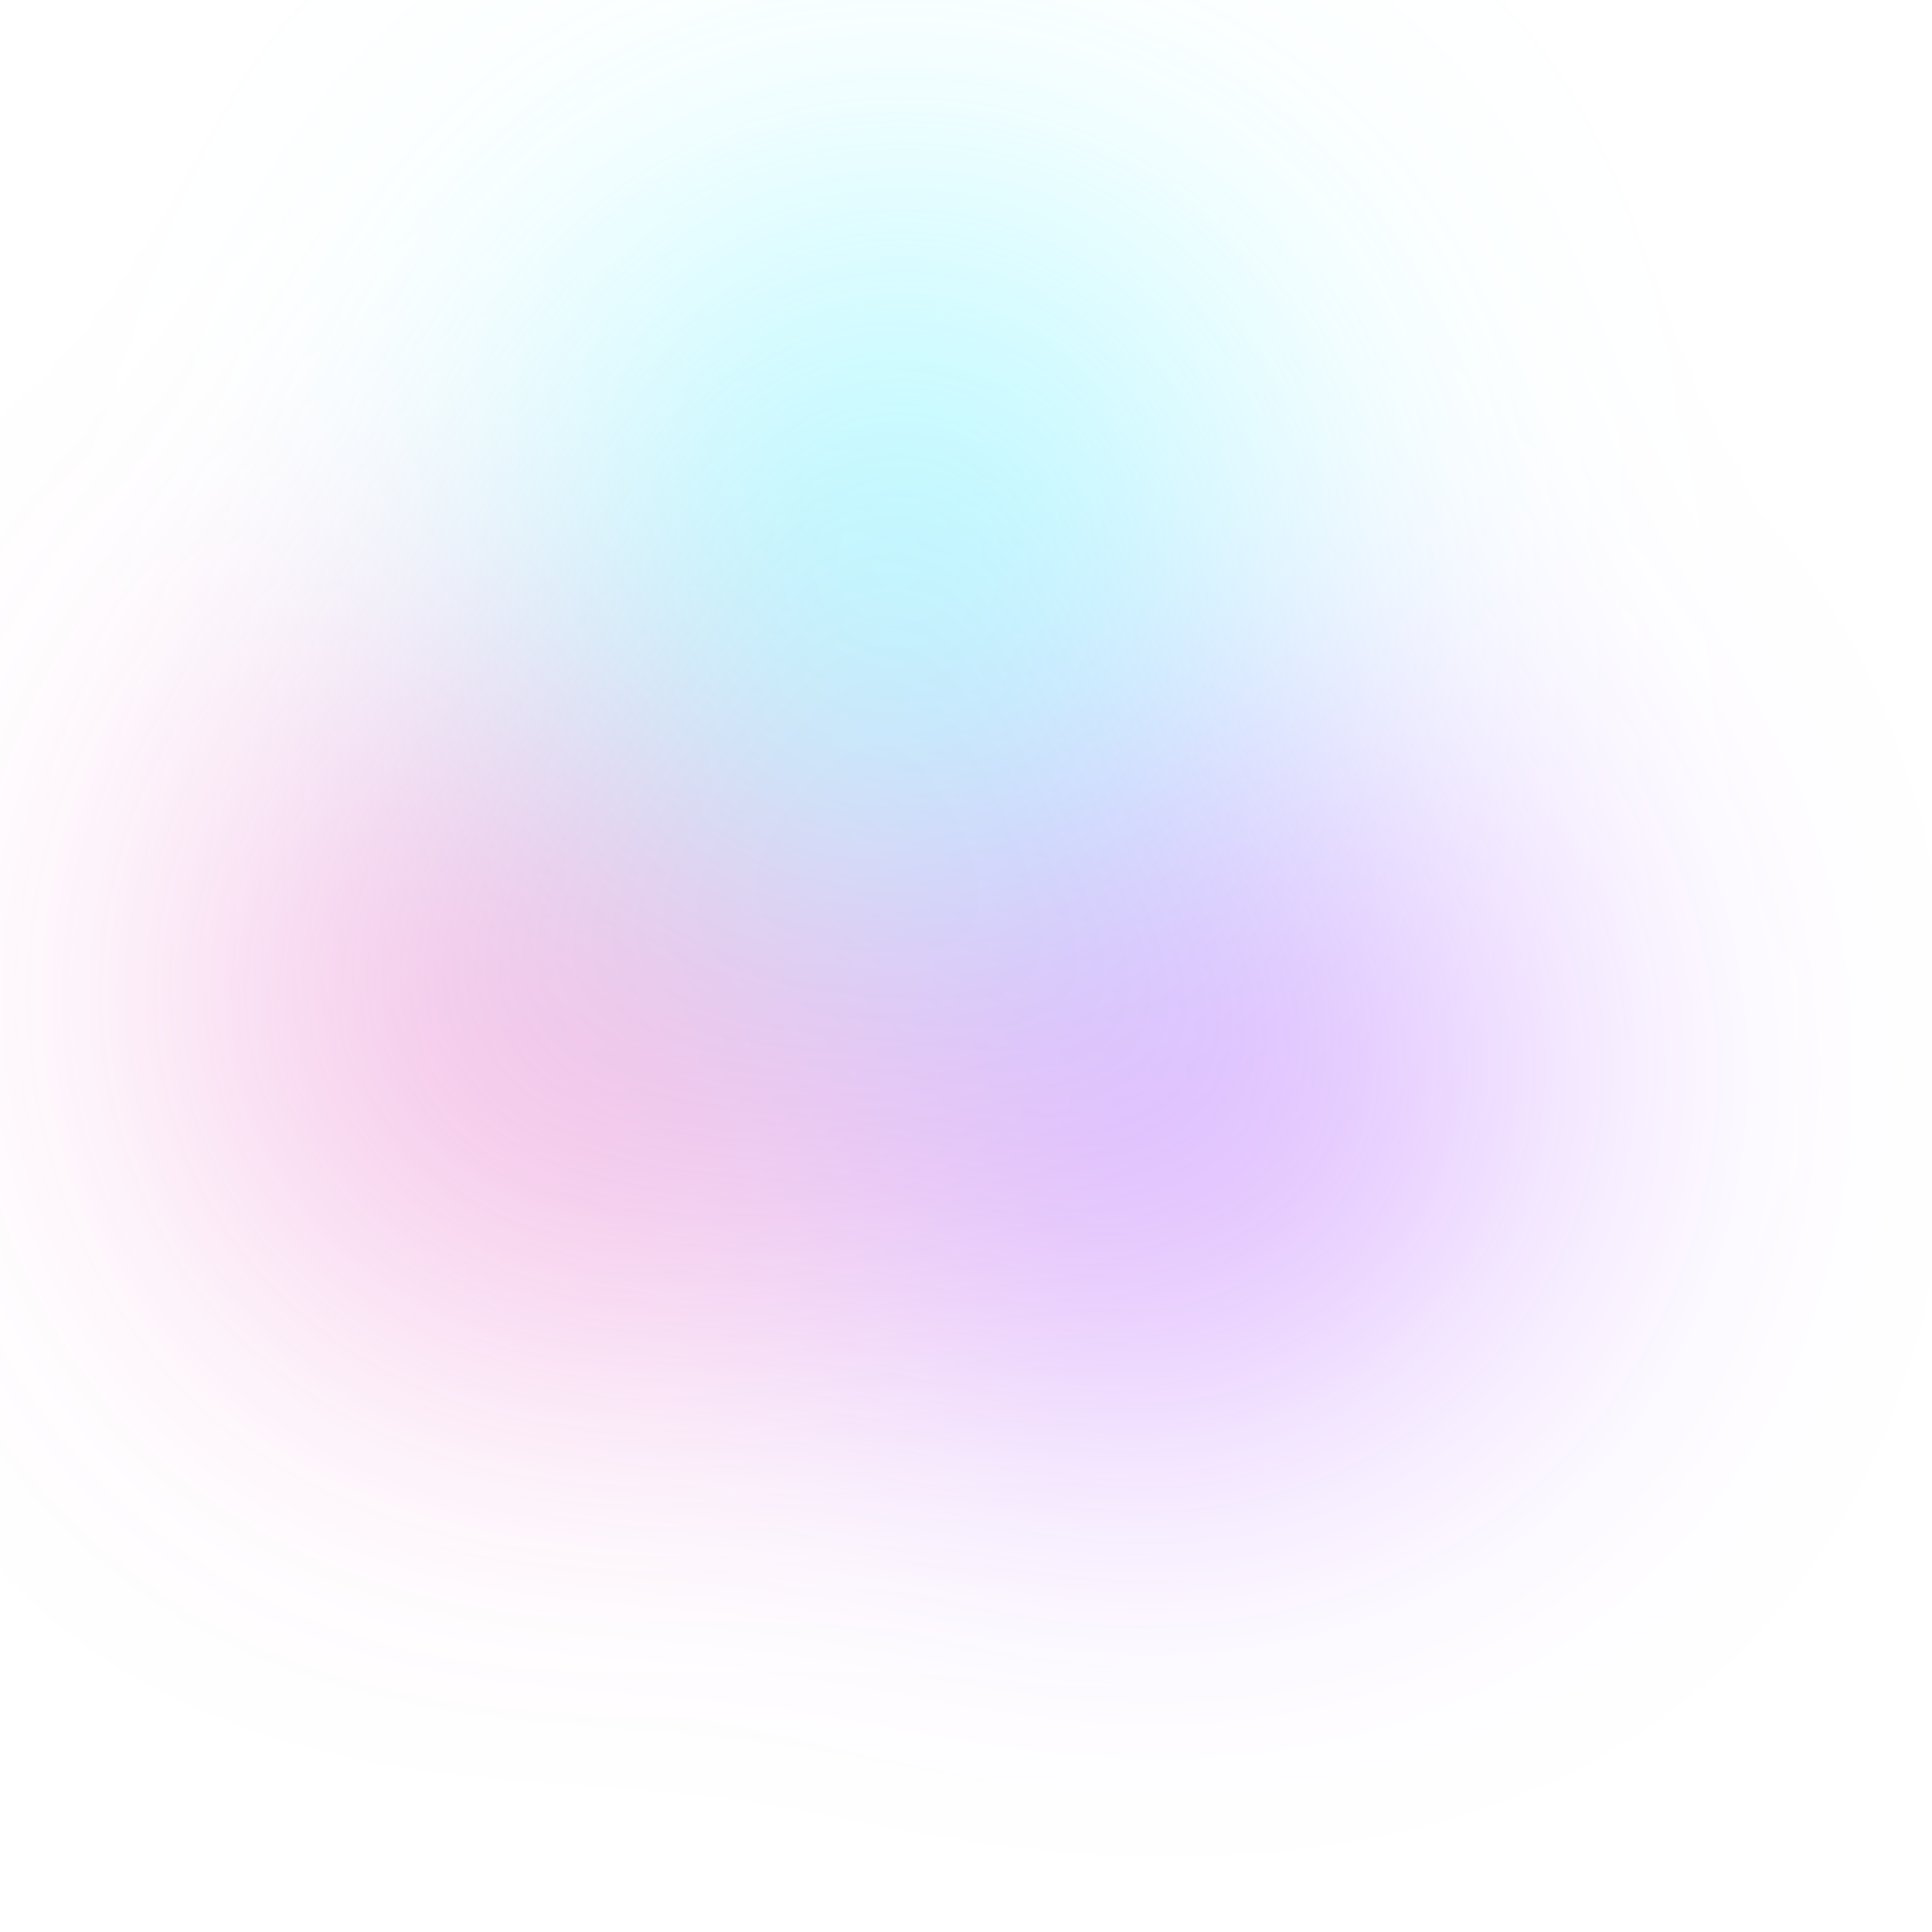
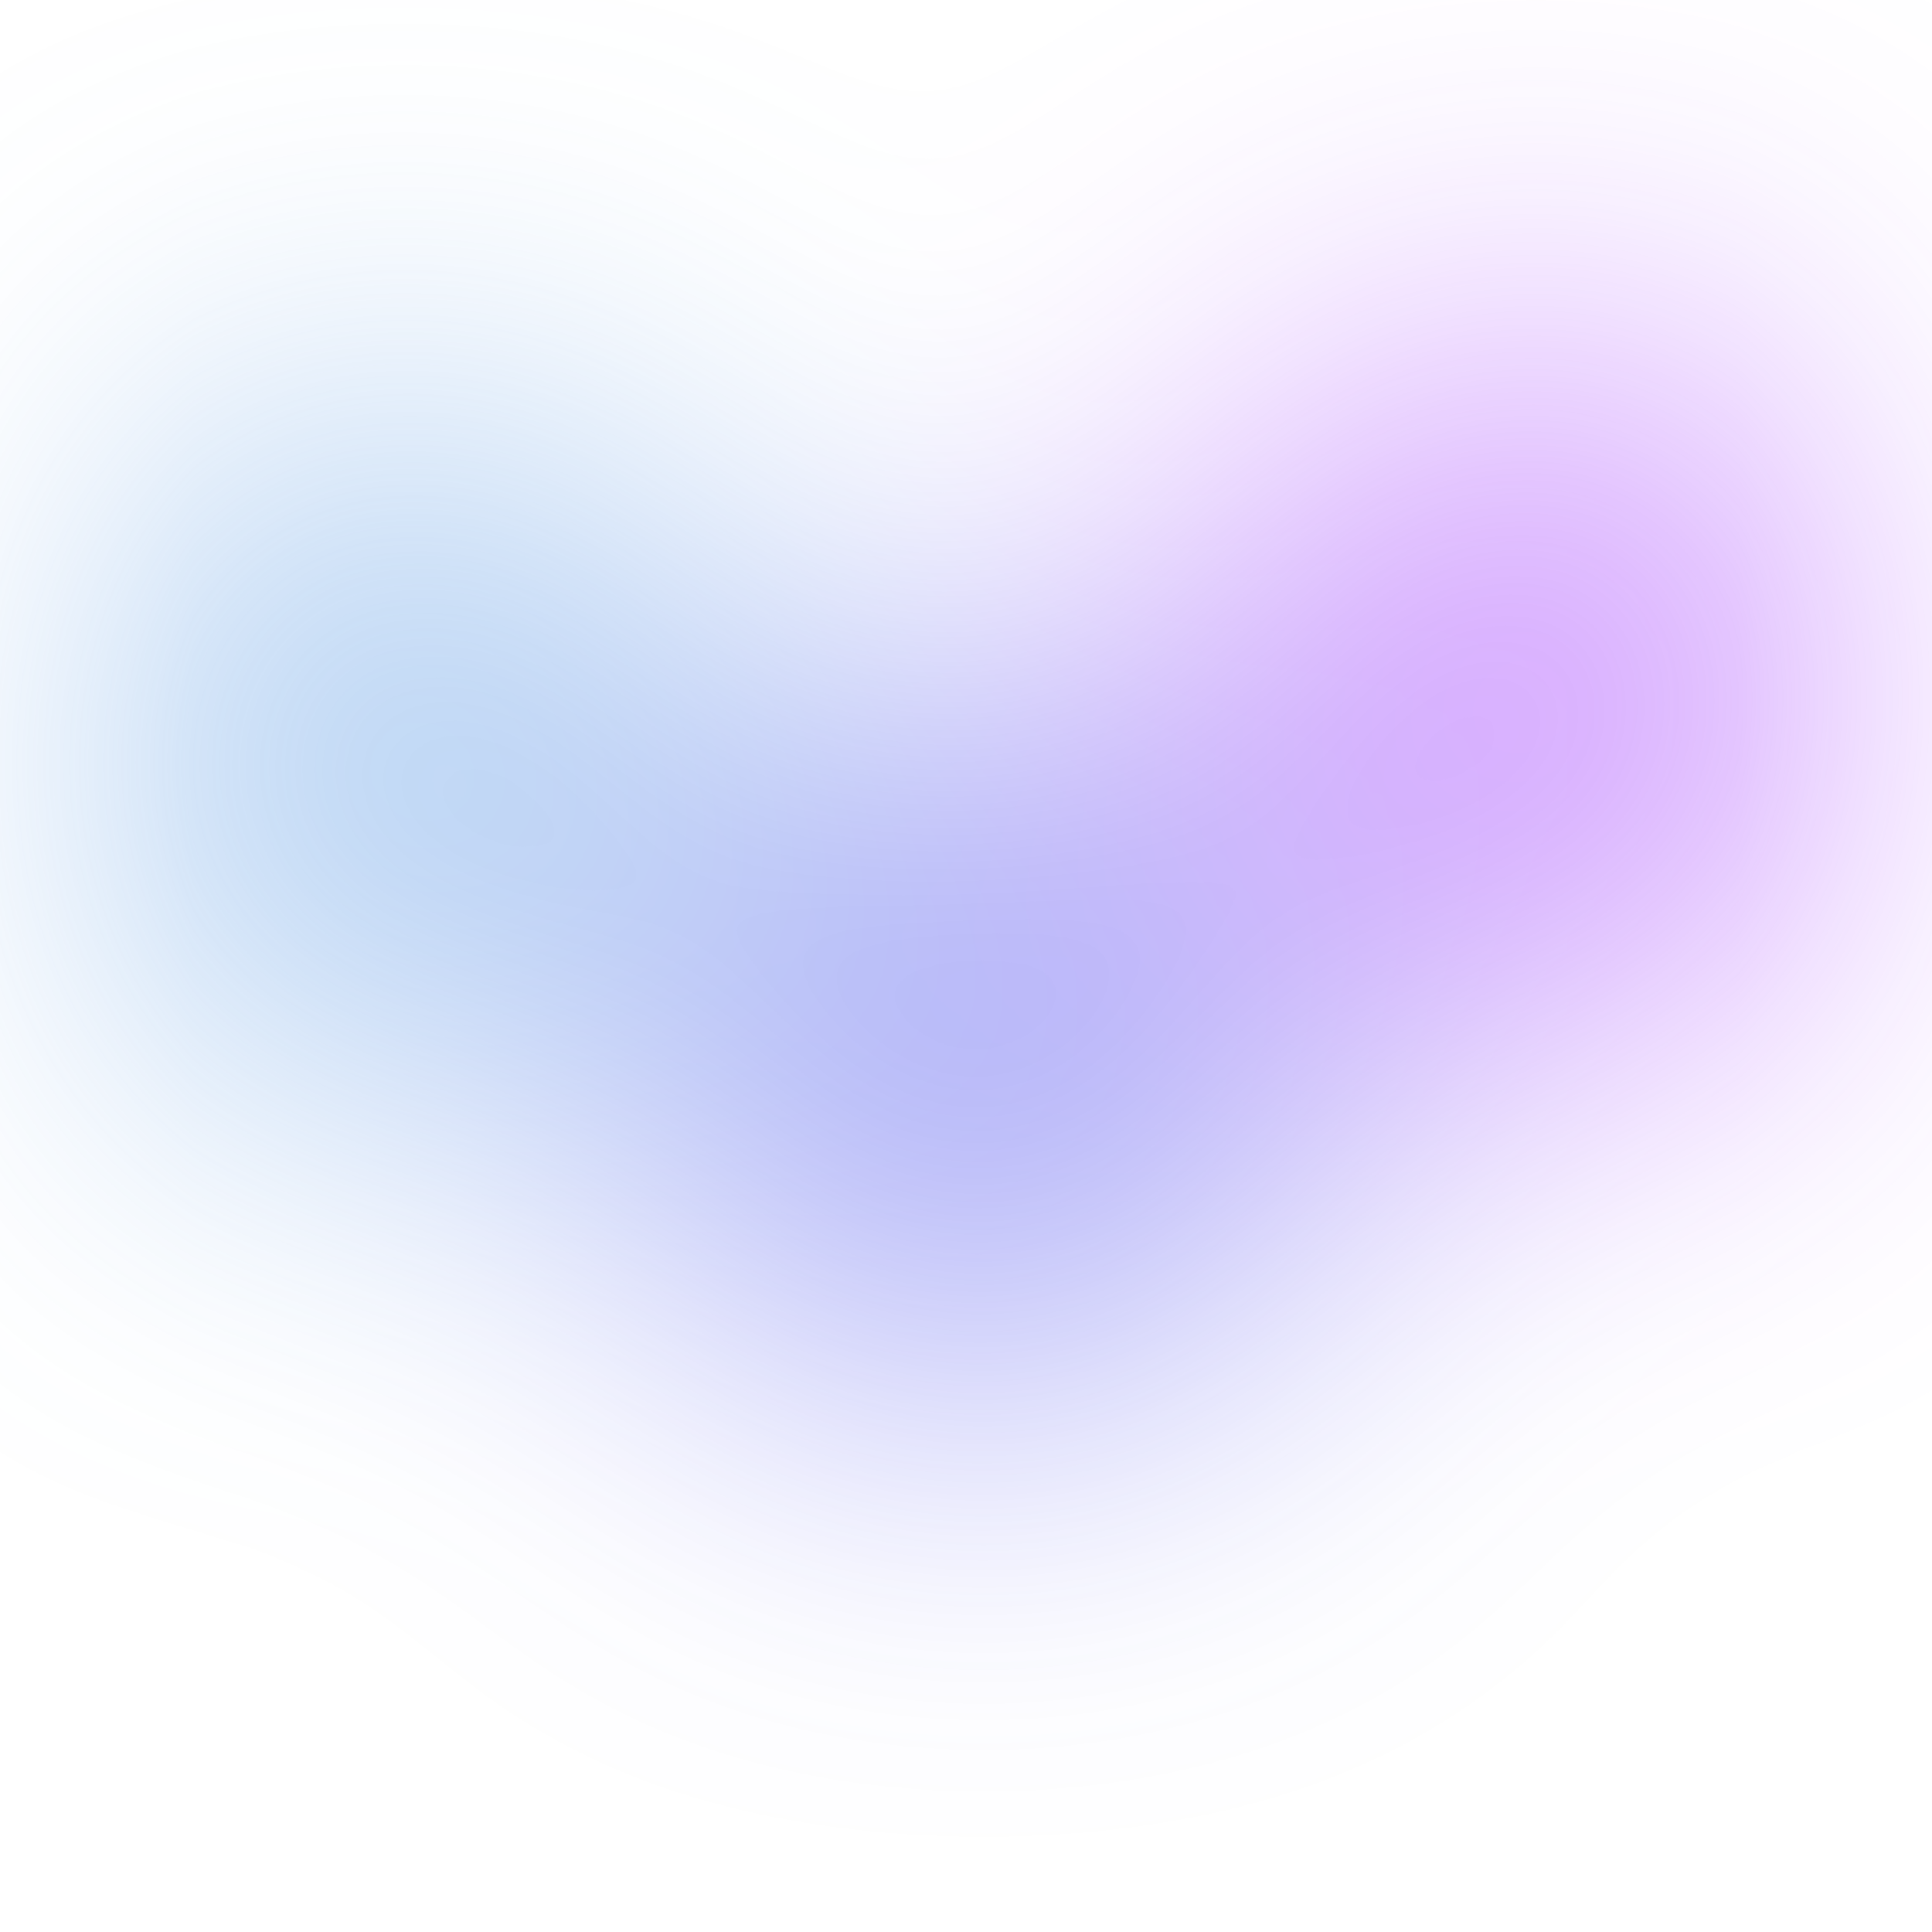
- <svg xmlns="http://www.w3.org/2000/svg" version="1.1" viewBox="0 0 800 800" opacity="0.32">
+ <svg xmlns="http://www.w3.org/2000/svg" version="1.1" viewBox="0 0 800 800" opacity="0.39">
  <defs>
    <filter id="bbblurry-filter" x="-100%" y="-100%" width="400%" height="400%" filterUnits="objectBoundingBox" primitiveUnits="userSpaceOnUse" color-interpolation-filters="sRGB">
-       <feGaussianBlur stdDeviation="100" x="0%" y="0%" width="100%" height="100%" in="SourceGraphic" edgeMode="none" result="blur" />
+       <feGaussianBlur stdDeviation="130" x="0%" y="0%" width="100%" height="100%" in="SourceGraphic" edgeMode="none" result="blur" />
    </filter>
  </defs>
  <g filter="url(#bbblurry-filter)">
-     <ellipse rx="150" ry="150" cx="483.267" cy="443.944" fill="hsla(272, 99%, 54%, 1.00)" />
-     <ellipse rx="150" ry="150" cx="237.086" cy="412.125" fill="hsl(316, 73%, 52%)" />
-     <ellipse rx="150" ry="150" cx="373.876" cy="227.553" fill="hsl(185, 100%, 57%)" />
+     <ellipse rx="150" ry="150" cx="407.445" cy="435.815" fill="#3236ecff" />
+     <ellipse rx="150" ry="150" cx="167.178" cy="315.786" fill="hsla(212, 72%, 59%, 1.00)" />
+     <ellipse rx="150" ry="150" cx="636.191" cy="288.803" fill="hsla(272, 99%, 54%, 1.00)" />
  </g>
</svg>
